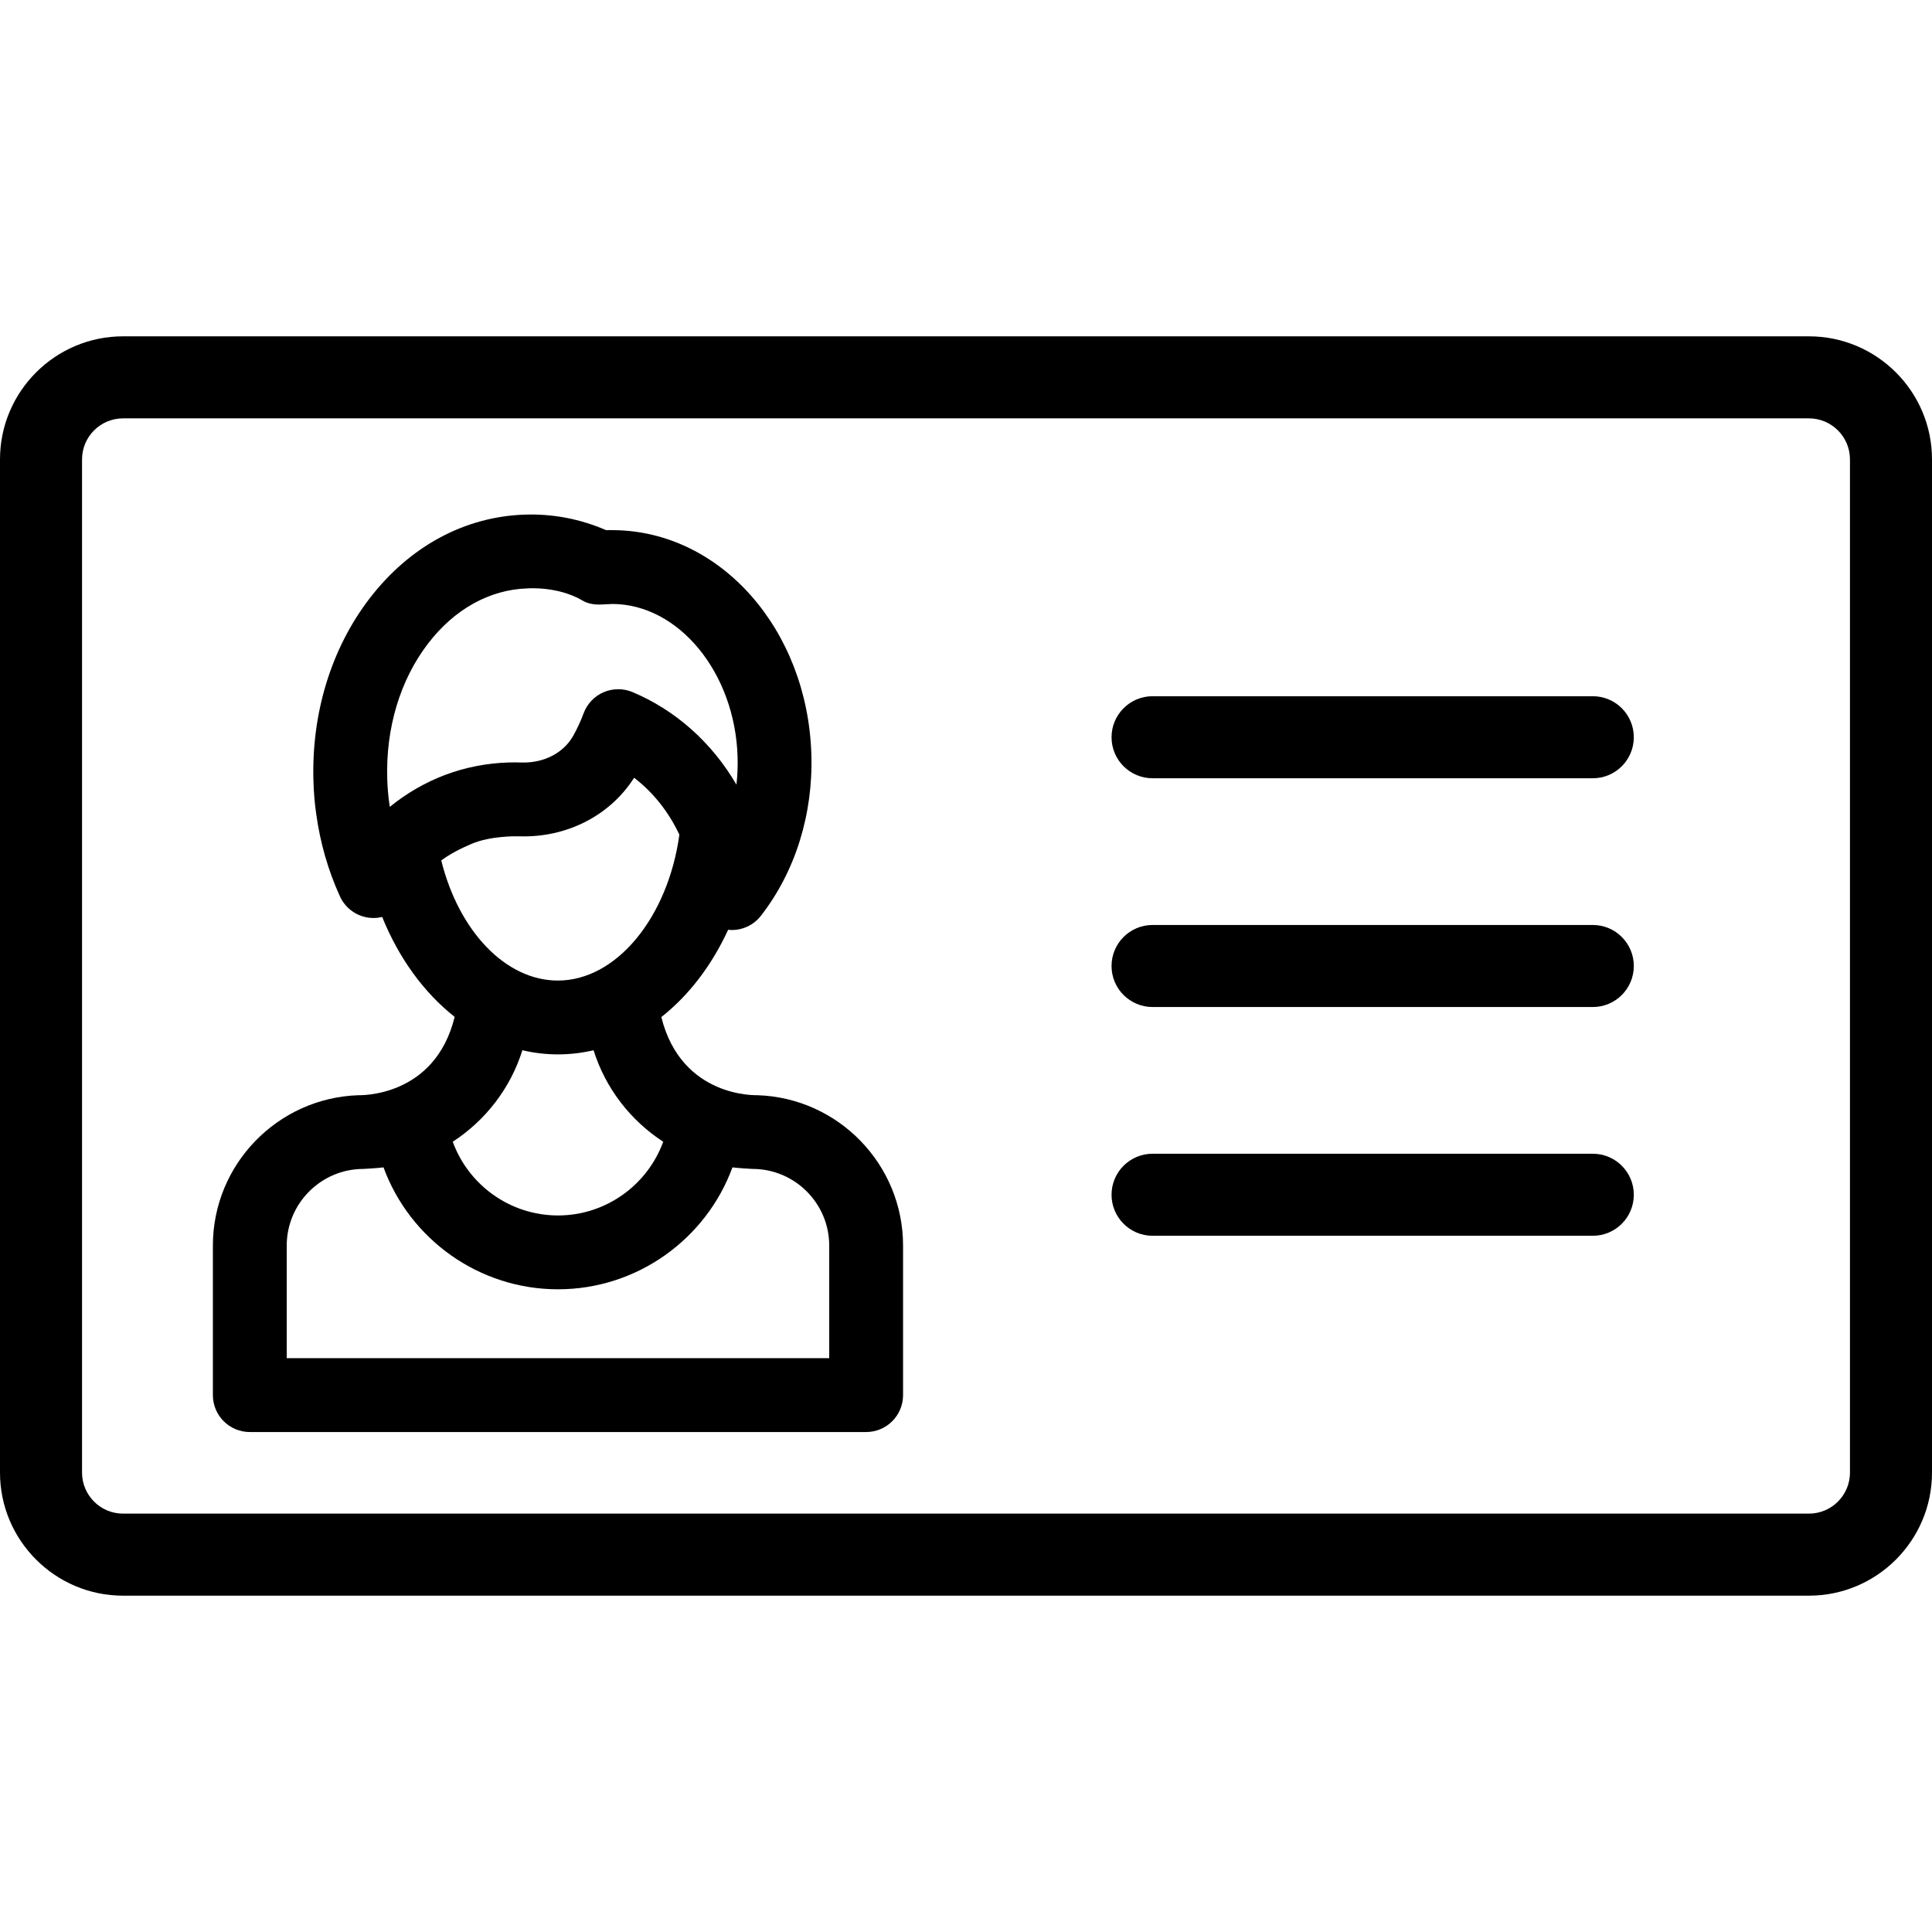
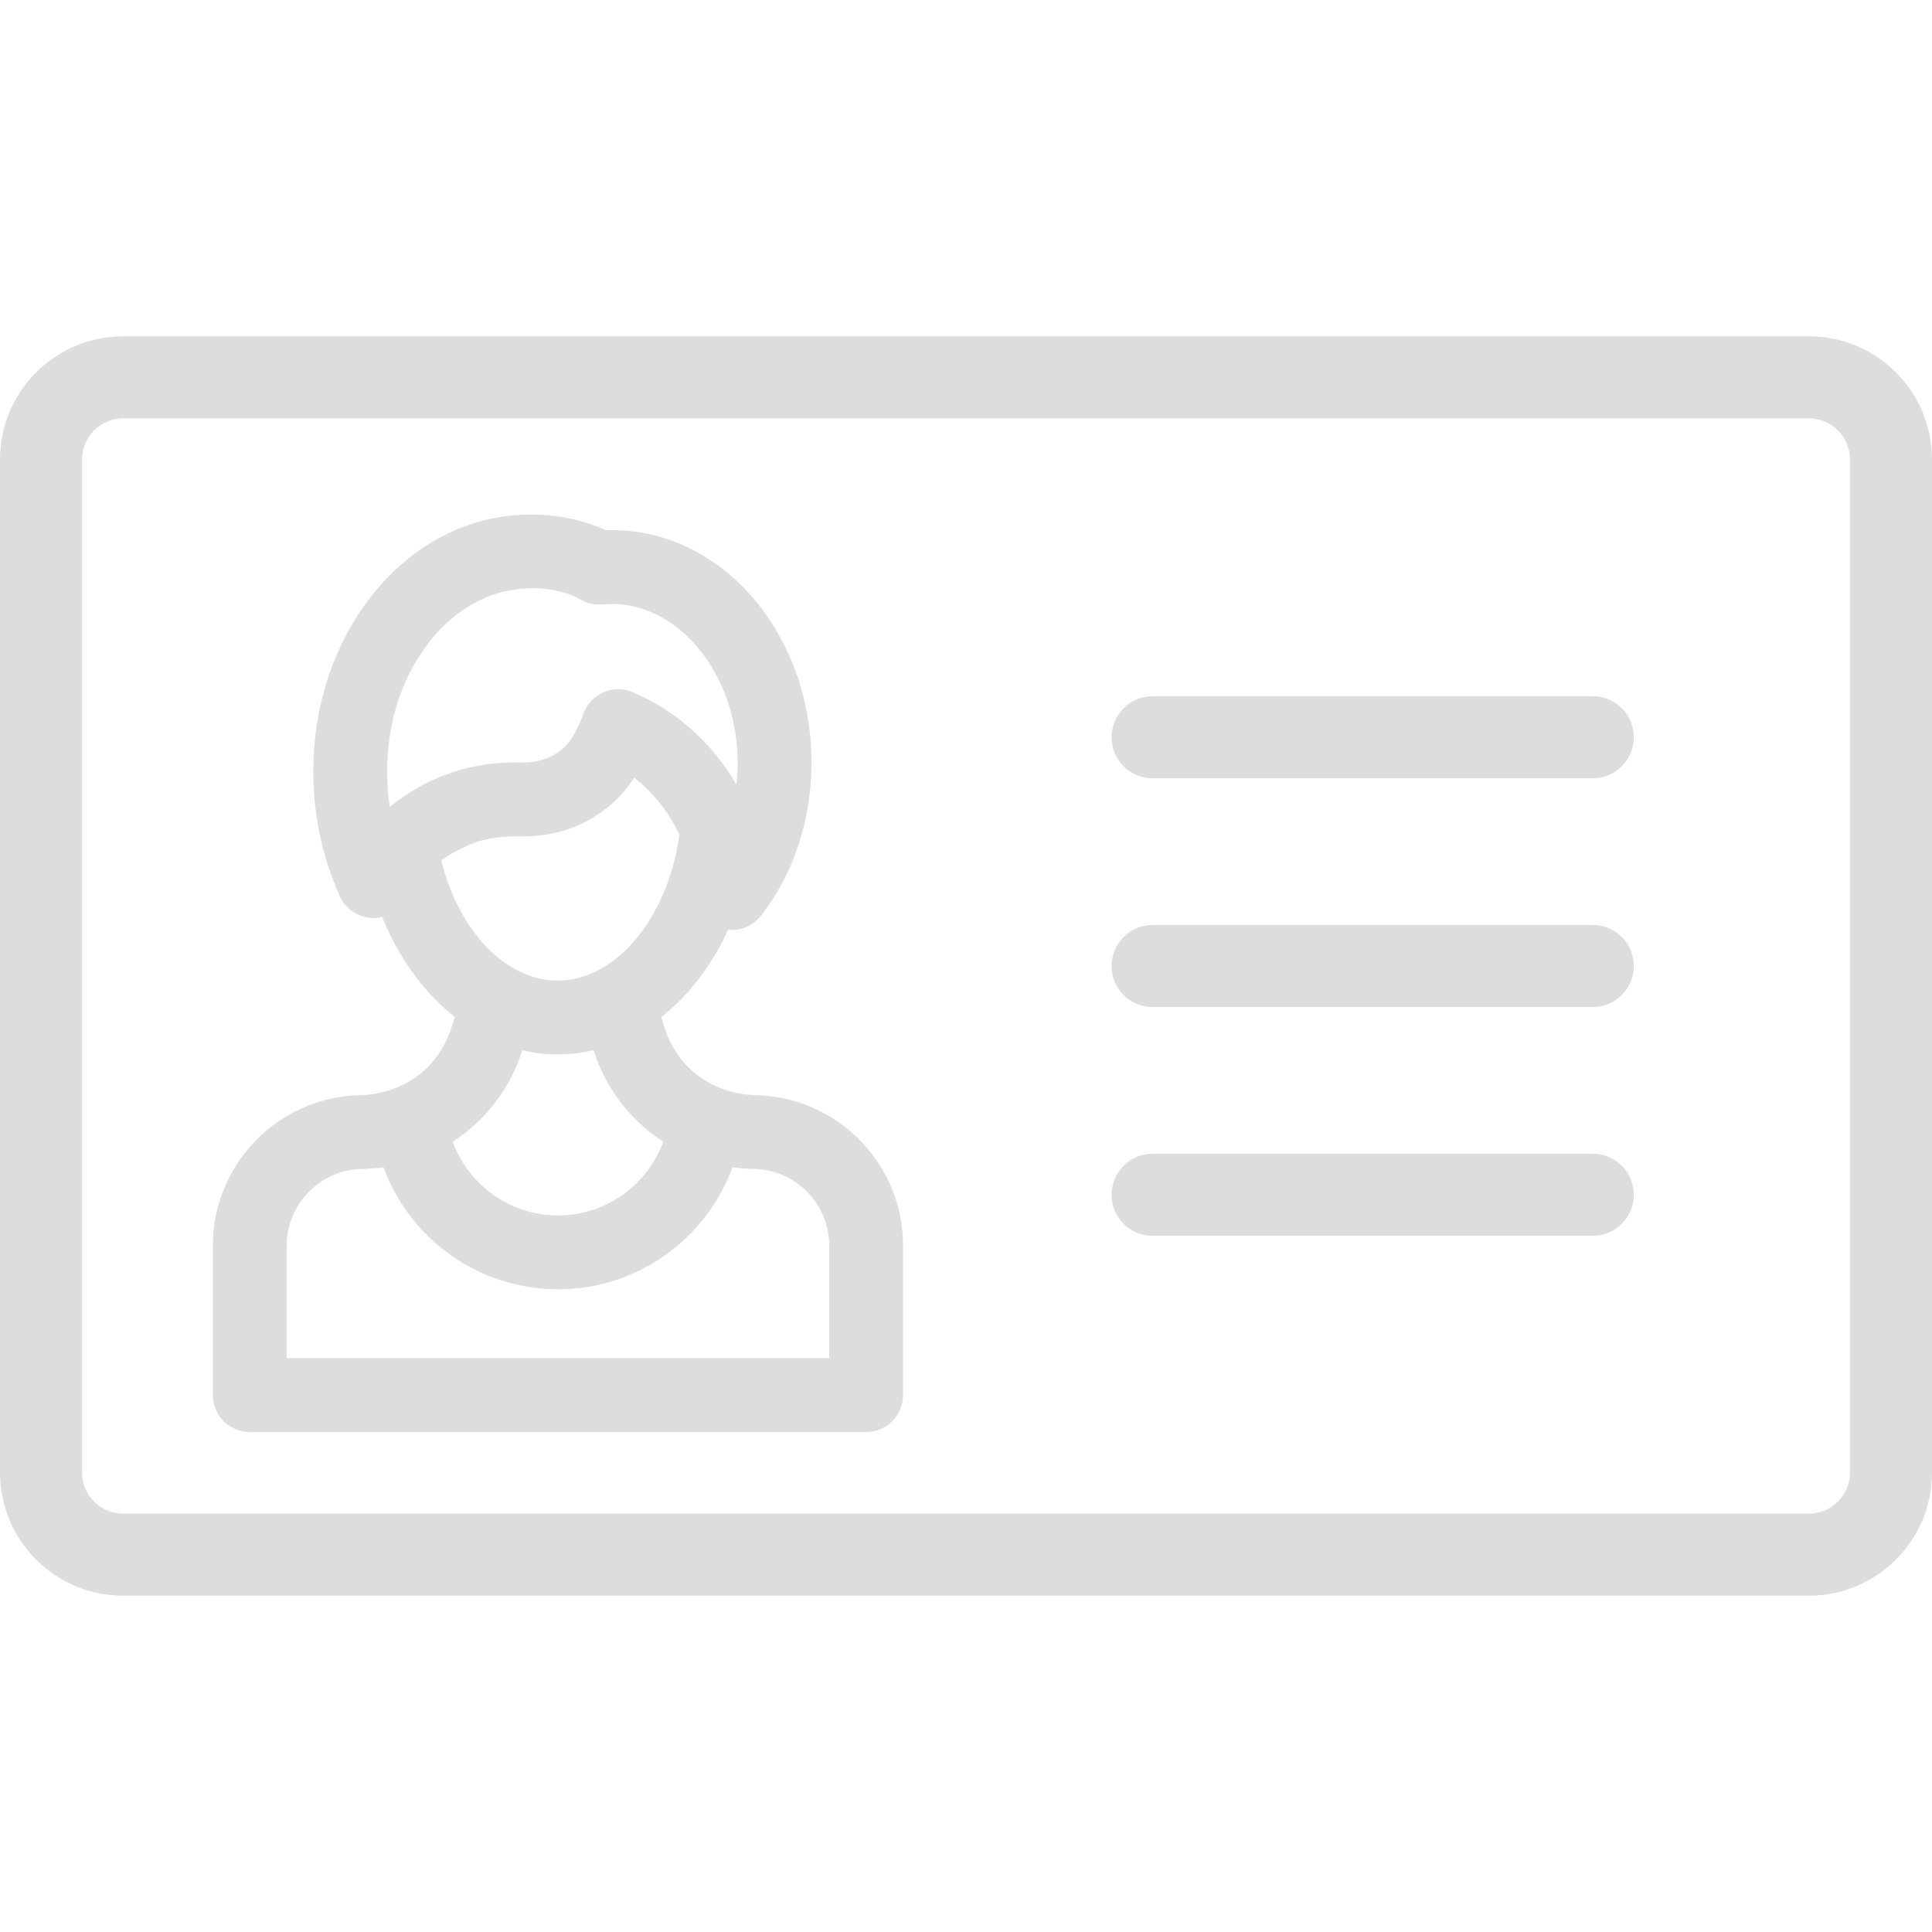
- <svg xmlns="http://www.w3.org/2000/svg" version="1.1" id="Layer_1" x="0px" y="0px" viewBox="0 0 512 512" style="enable-background:new 0 0 512 512;" xml:space="preserve">
+ <svg xmlns="http://www.w3.org/2000/svg" fill="#ddd" version="1.1" id="Layer_1" x="0px" y="0px" viewBox="0 0 512 512" style="enable-background:new 0 0 512 512;" xml:space="preserve">
  <g>
    <g>
      <path d="M479.388,89.13H32.612C14.63,89.13,0,103.76,0,121.742v268.516c0,17.982,14.63,32.612,32.612,32.612h446.776    c17.982,0,32.612-14.63,32.612-32.612V121.742C512,103.76,497.37,89.13,479.388,89.13z M490.259,390.257    c0,5.994-4.877,10.871-10.871,10.871H32.612c-5.994,0-10.871-4.877-10.871-10.871V121.741c0-5.994,4.877-10.871,10.871-10.871    h446.776c5.994,0,10.871,4.877,10.871,10.871V390.257z" />
    </g>
  </g>
  <g>
    <g>
      <path d="M422.107,184.506H305.442c-6.004,0-10.871,4.868-10.871,10.871c0,6.004,4.867,10.871,10.871,10.871h116.665    c6.004,0,10.871-4.867,10.871-10.871C432.978,189.374,428.111,184.506,422.107,184.506z" />
    </g>
  </g>
  <g>
    <g>
      <path d="M422.107,245.129H305.442c-6.004,0-10.871,4.867-10.871,10.871c0,6.003,4.867,10.871,10.871,10.871h116.665    c6.004,0,10.871-4.868,10.871-10.871C432.978,249.996,428.111,245.129,422.107,245.129z" />
    </g>
  </g>
  <g>
    <g>
      <path d="M422.107,305.752H305.442c-6.004,0-10.871,4.868-10.871,10.871c0,6.003,4.867,10.871,10.871,10.871h116.665    c6.004,0,10.871-4.868,10.871-10.871C432.978,310.62,428.111,305.752,422.107,305.752z" />
    </g>
  </g>
  <g>
    <g>
      <path d="M200.747,290.243c-0.22-0.015-20.116,0.814-25.49-20.71c7.261-5.715,13.354-13.656,17.708-23.14    c0.322,0.032,0.644,0.072,0.964,0.072c2.964-0.001,5.834-1.351,7.72-3.774c9.129-11.725,13.876-26.949,13.368-42.868    c-1.056-33.004-24.017-59.022-52.312-59.328c-0.774-0.031-1.463-0.011-2.02,0.009c-0.013,0-0.026,0.001-0.04,0.001    c-6.865-2.975-14.097-4.369-21.55-4.124c-15.932,0.509-30.55,8.401-41.158,22.223c-10.165,13.243-15.446,30.475-14.869,48.527    c0.098,3.054,0.34,5.87,0.728,8.538c1.053,7.686,3.173,15.054,6.301,21.897c1.503,3.289,4.699,5.482,8.311,5.698    c0.983,0.063,1.948-0.038,2.876-0.261c4.427,10.973,11.116,20.104,19.206,26.479c-5.267,21.488-25.28,20.749-25.499,20.763    c-21.389,0.7-38.576,18.305-38.576,39.86v39.614c0,5.404,4.38,9.784,9.784,9.784h163.339c5.404,0,9.784-4.38,9.784-9.784v-39.614    C239.323,308.548,222.135,290.943,200.747,290.243z M103.303,213.828c-0.045-0.299-0.088-0.6-0.13-0.901    c-0.292-2.012-0.471-4.115-0.545-6.426c-0.434-13.542,3.413-26.321,10.833-35.985c6.972-9.085,16.301-14.262,26.262-14.581    c0.329-0.011,8.148-0.63,14.725,3.257c1.377,0.814,3.064,1.057,4.655,1.018c0.201-0.005,3.133-0.153,3.281-0.152    c17.53,0.115,32.37,18.233,33.078,40.388c0.082,2.538-0.02,5.046-0.296,7.499c-6.475-11.114-16.093-19.72-27.539-24.533    c-2.46-1.033-5.236-1.018-7.684,0.043c-2.449,1.062-4.357,3.079-5.283,5.582c-0.755,2.042-1.673,4.032-2.726,5.917    c-2.569,4.594-7.825,7.303-13.716,7.118c-1.172-0.04-2.356-0.042-3.521-0.005c-5.733,0.184-11.324,1.277-16.657,3.264    C112.713,207.343,107.762,210.199,103.303,213.828z M116.938,228.029c2.479-1.832,5.203-3.187,7.976-4.375    c5.056-2.168,11.888-2.05,12.627-2.024c12.603,0.428,24.108-5.469,30.51-15.515c4.992,3.825,9.115,8.977,11.991,15.082    c-3.03,21.957-16.695,38.661-32.201,38.661C134.007,259.858,121.591,246.773,116.938,228.029z M138.437,278.323    c3.062,0.722,6.205,1.102,9.404,1.102c3.229,0,6.391-0.383,9.463-1.099c3.153,10.068,9.776,18.612,18.454,24.244    c-4.174,11.486-15.217,19.539-27.888,19.539s-23.714-8.053-27.889-19.54C128.661,296.936,135.284,288.392,138.437,278.323z     M75.984,359.934v-29.83c0-11.209,9.119-20.327,20.328-20.327c0.224,0,3.793-0.205,5.322-0.411    c6.966,19.002,25.257,32.311,46.235,32.311c20.978,0,39.269-13.309,46.235-32.311c1.531,0.206,5.097,0.411,5.321,0.411    c11.21,0,20.328,9.119,20.328,20.327v29.83H75.984z" />
    </g>
  </g>
</svg>
